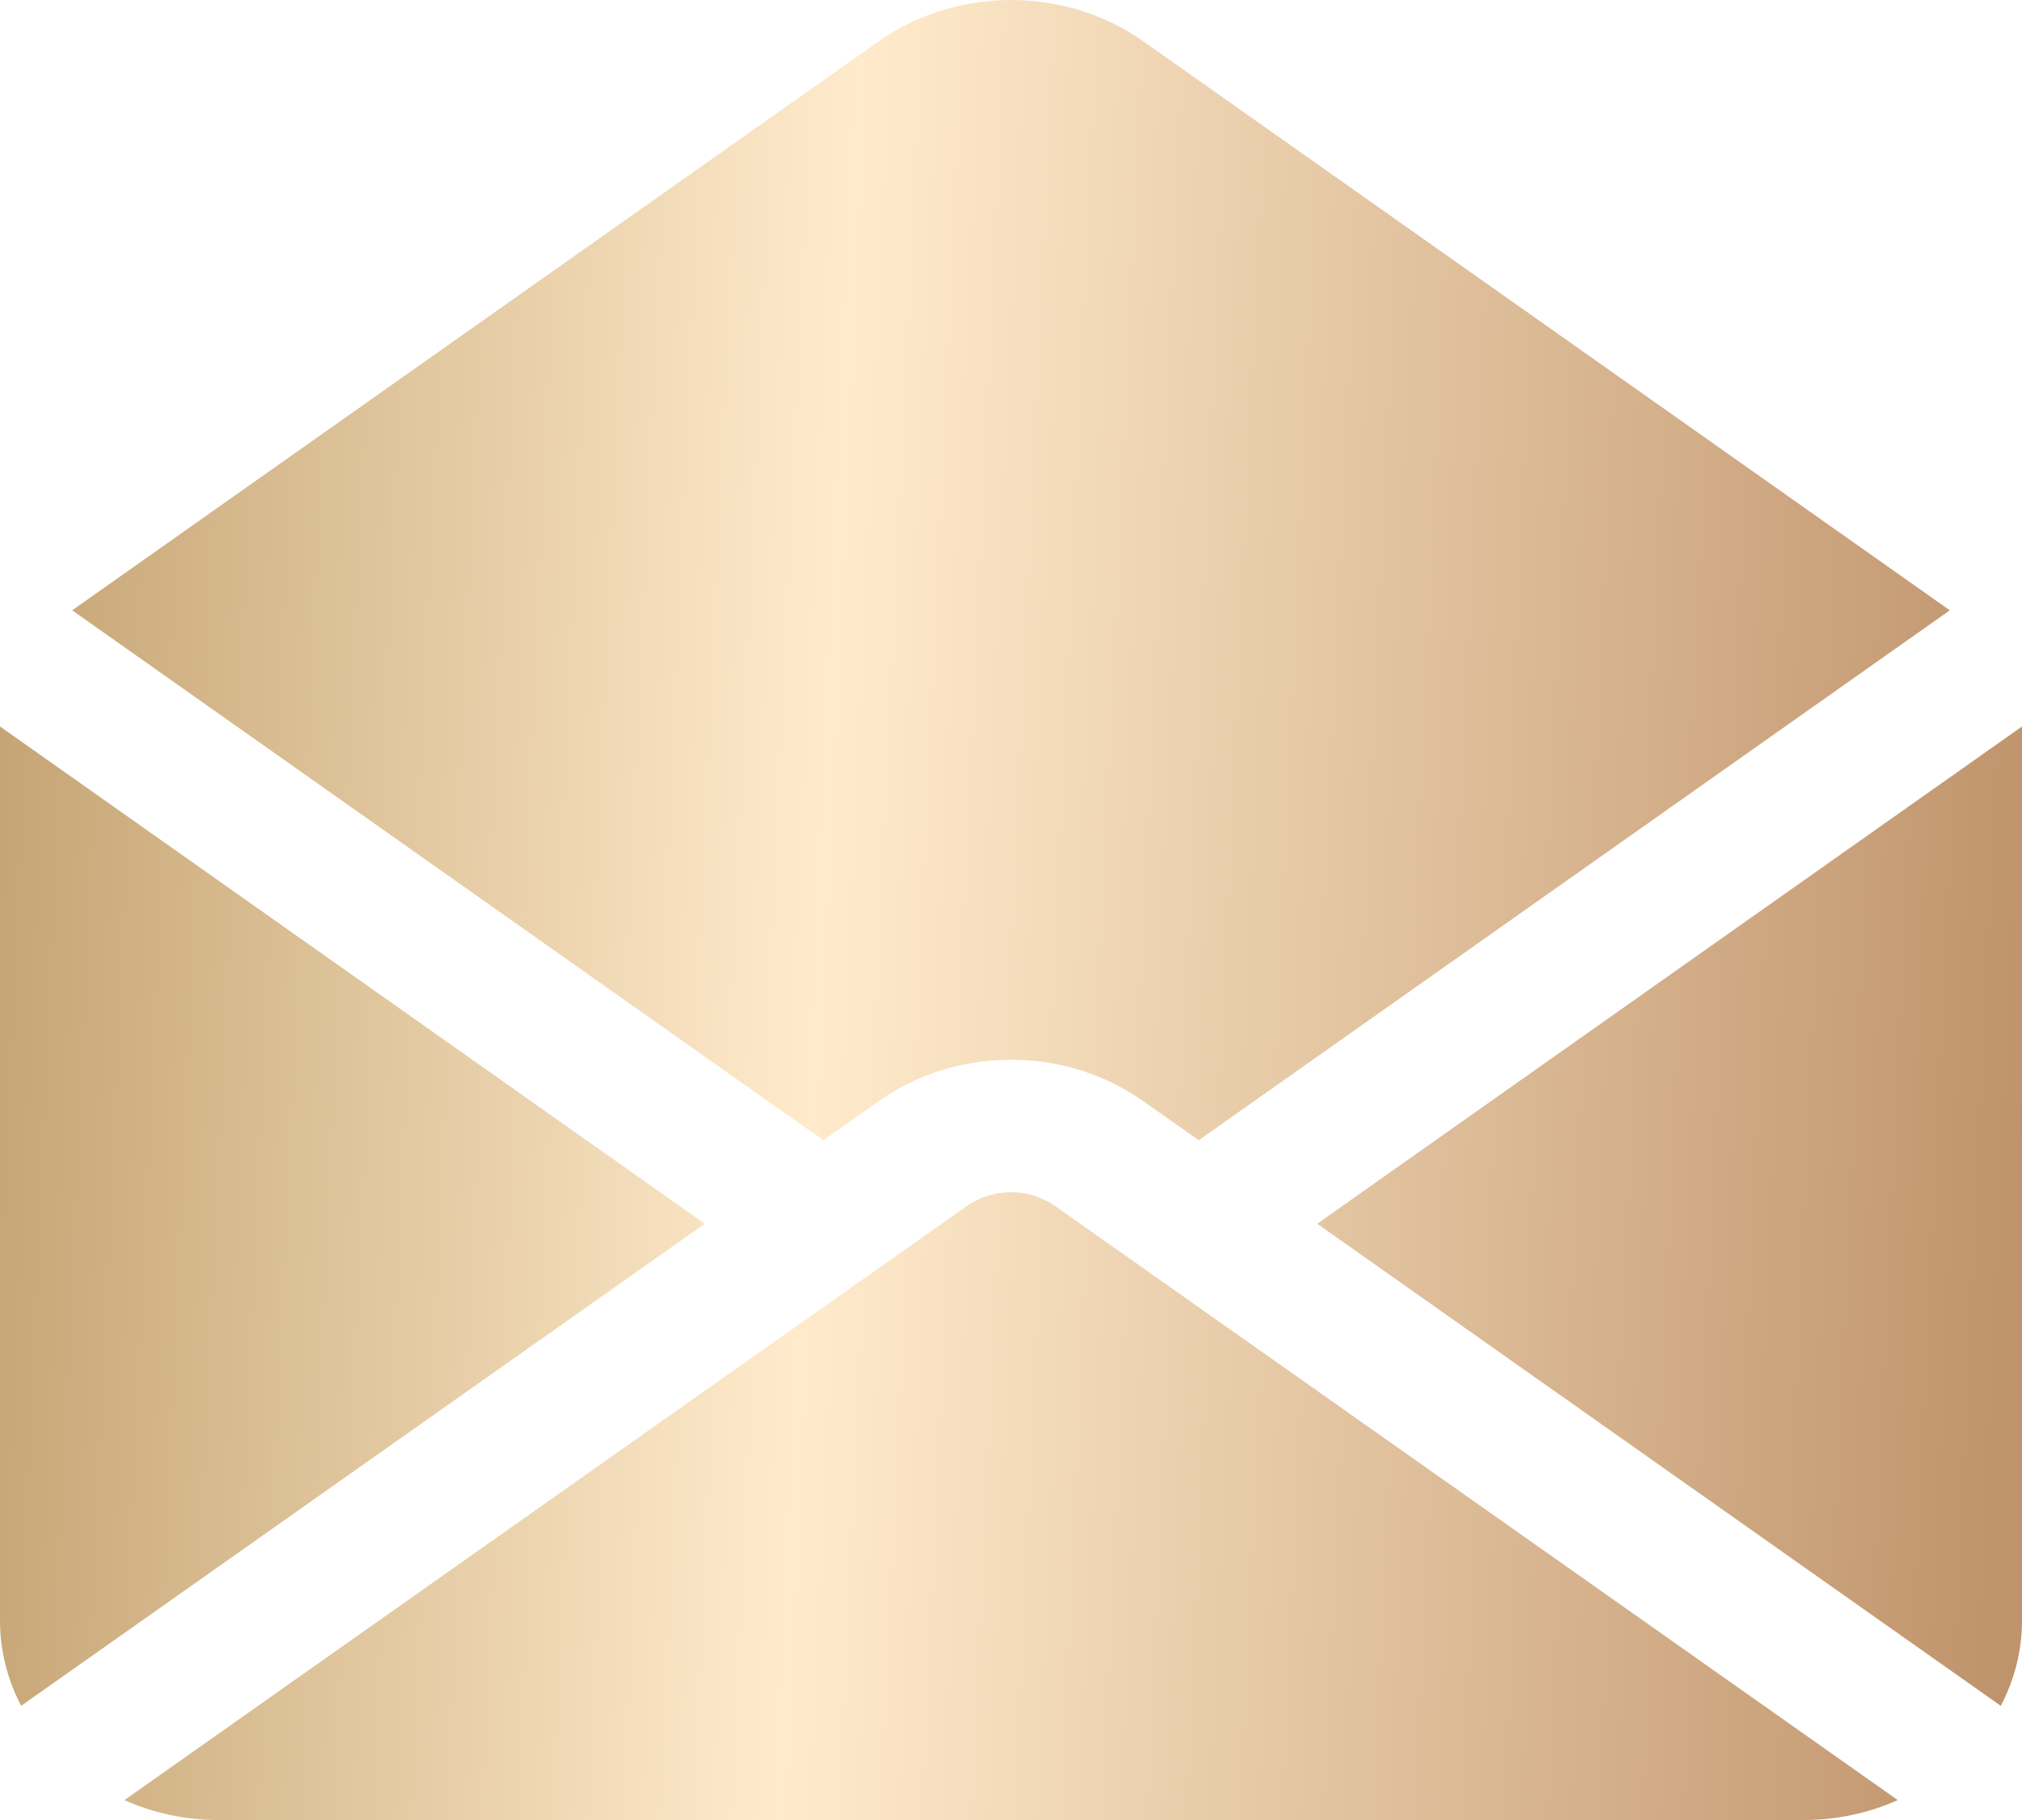
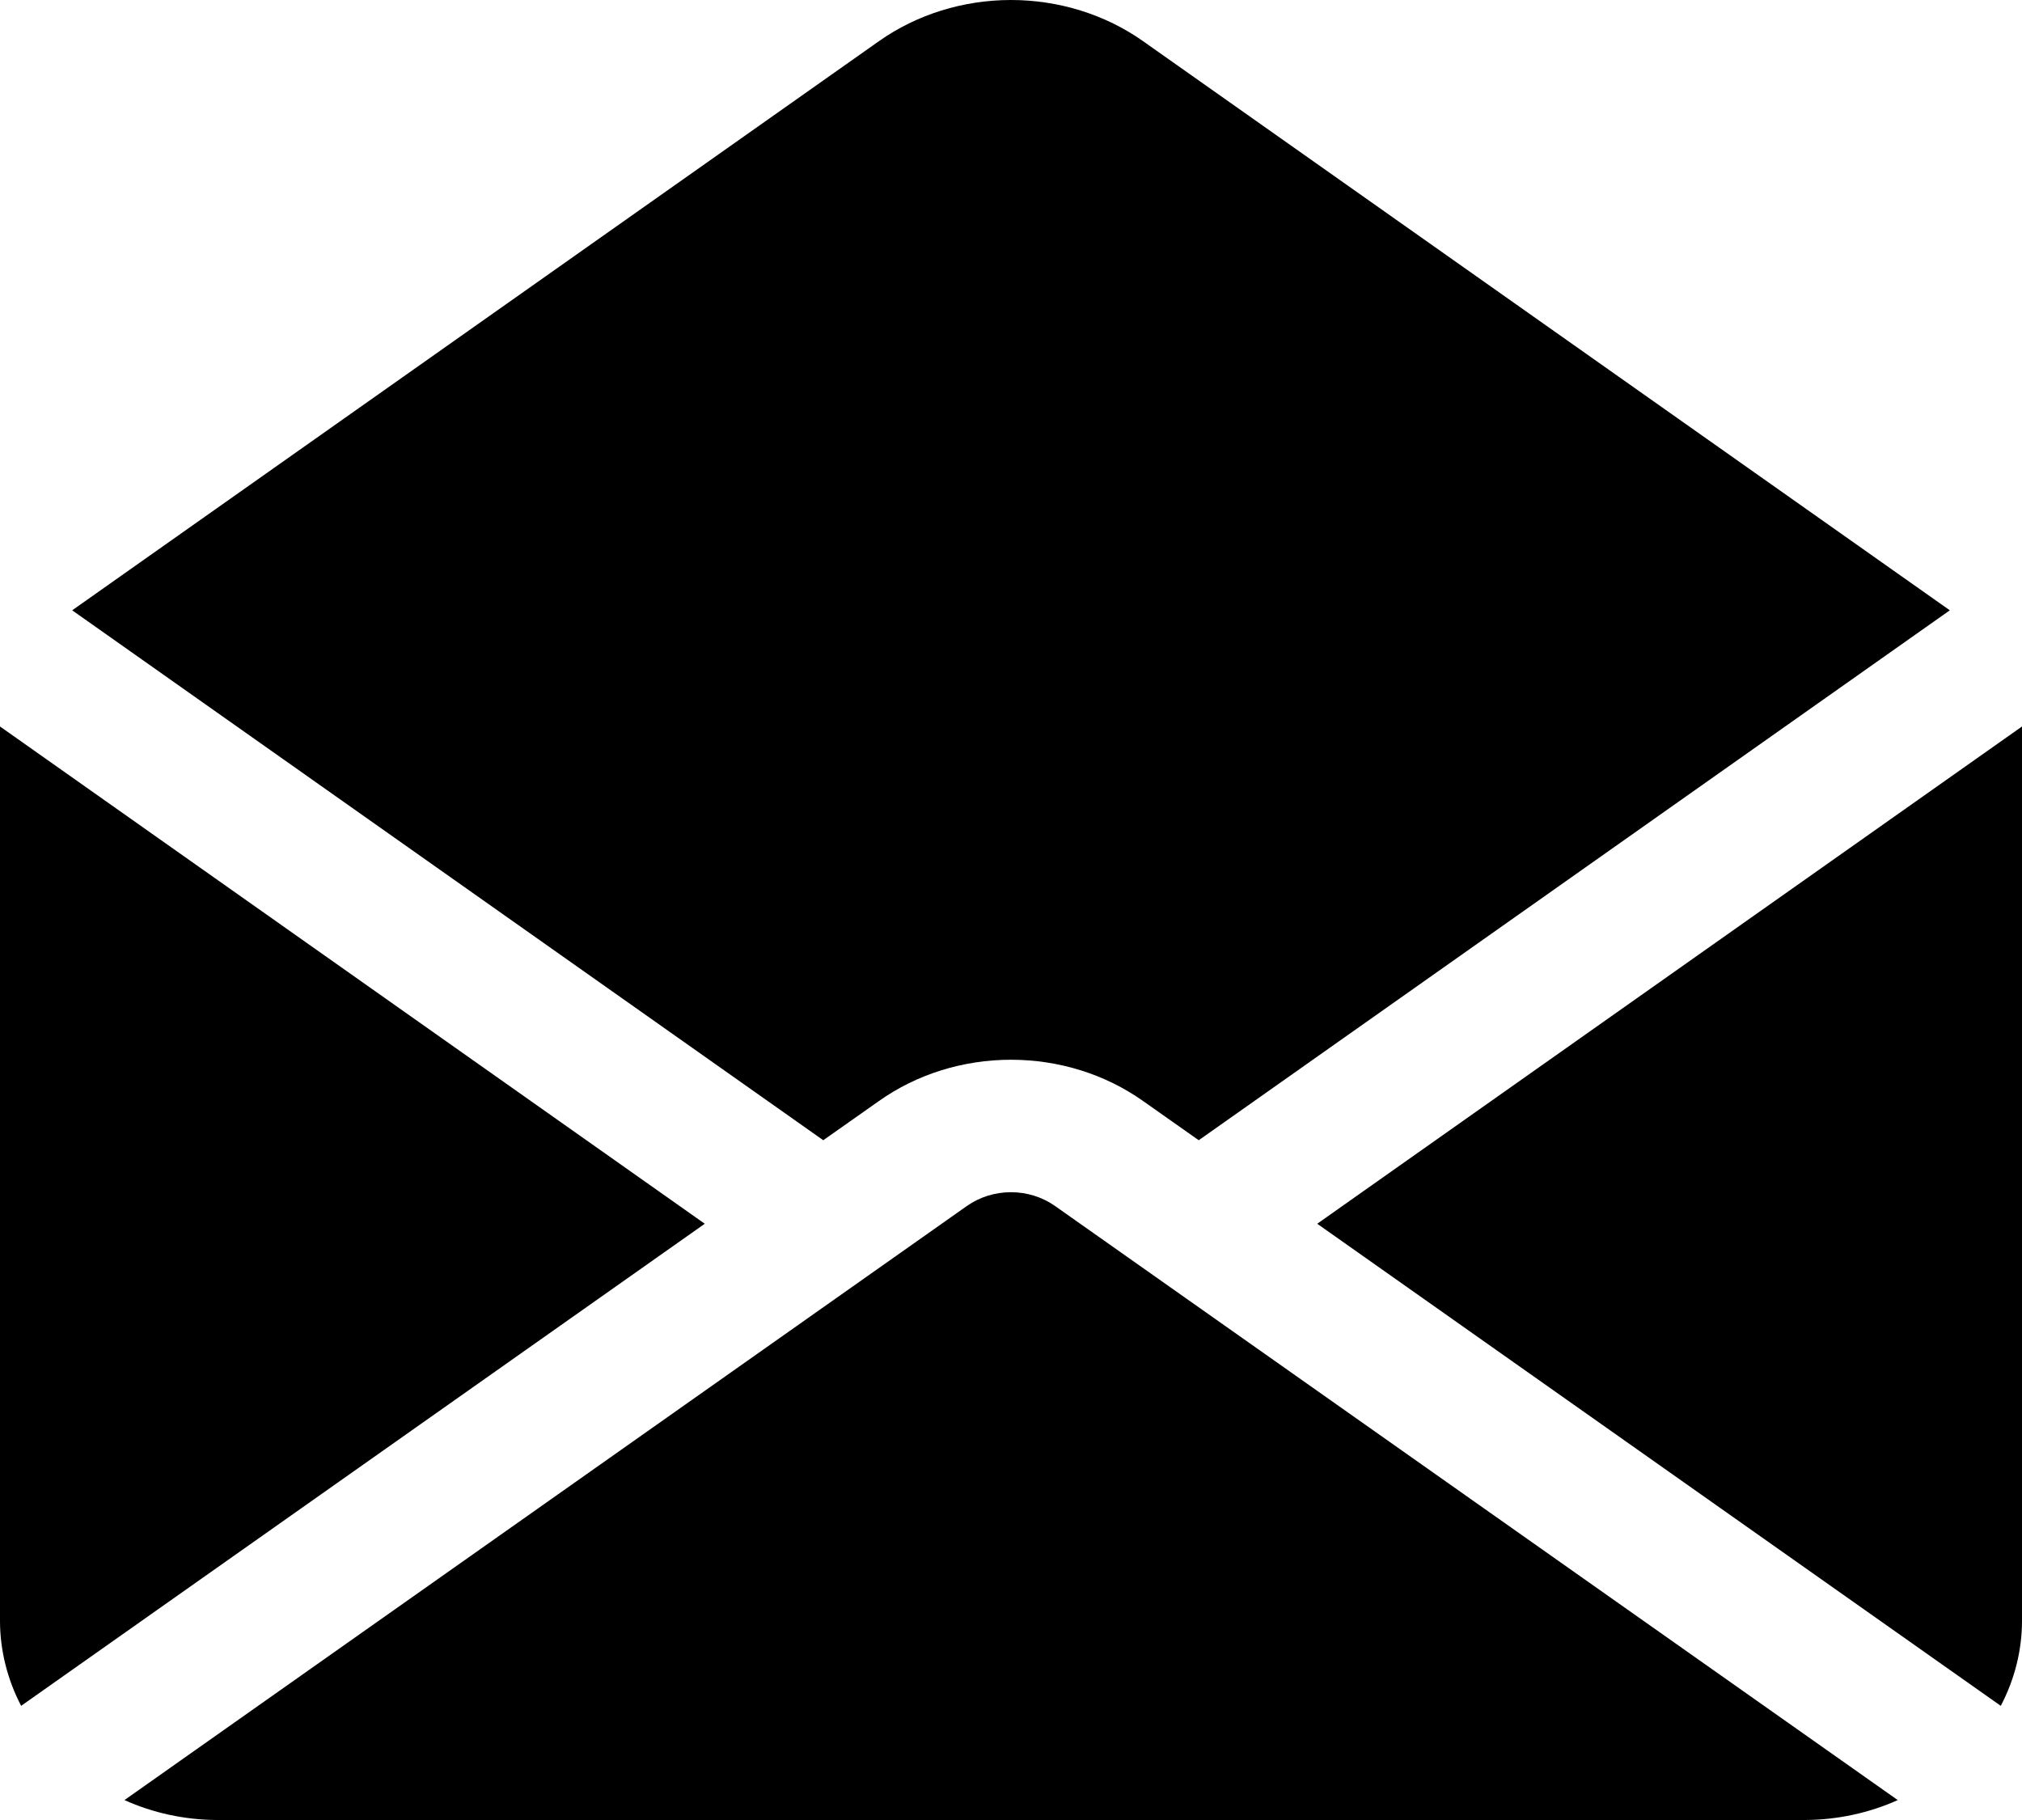
<svg xmlns="http://www.w3.org/2000/svg" width="20" height="18" viewBox="0 0 20 18" fill="none">
-   <path d="M13.029 12.103L20 7.185V16.035C19.999 16.324 19.927 16.61 19.79 16.871L13.029 12.103ZM8.143 11.277L8.694 10.889C9.068 10.624 9.527 10.481 10 10.481C10.473 10.481 10.932 10.624 11.306 10.889L11.857 11.277L19.286 6.036L11.306 0.407C10.932 0.143 10.472 0 10 0C9.528 0 9.068 0.143 8.694 0.407L0.714 6.036L8.143 11.277ZM0 7.185V16.035C0.001 16.324 0.073 16.61 0.209 16.871L6.971 12.103L0 7.185ZM10.435 11.927C10.31 11.839 10.157 11.791 10 11.791C9.842 11.791 9.689 11.839 9.564 11.927L1.231 17.803C1.515 17.931 1.827 17.998 2.143 18H17.857C18.174 17.998 18.486 17.931 18.771 17.803L10.435 11.927Z" fill="url(#paint0_linear_560_88)" />
+   <path d="M13.029 12.103L20 7.185V16.035C19.999 16.324 19.927 16.61 19.79 16.871L13.029 12.103ZM8.143 11.277L8.694 10.889C9.068 10.624 9.527 10.481 10 10.481C10.473 10.481 10.932 10.624 11.306 10.889L11.857 11.277L19.286 6.036L11.306 0.407C10.932 0.143 10.472 0 10 0C9.528 0 9.068 0.143 8.694 0.407L0.714 6.036L8.143 11.277ZM0 7.185V16.035C0.001 16.324 0.073 16.61 0.209 16.871L6.971 12.103L0 7.185ZM10.435 11.927C10.31 11.839 10.157 11.791 10 11.791C9.842 11.791 9.689 11.839 9.564 11.927L1.231 17.803C1.515 17.931 1.827 17.998 2.143 18H17.857C18.174 17.998 18.486 17.931 18.771 17.803L10.435 11.927Z" fill="currentColor" />
  <defs>
    <linearGradient id="paint0_linear_560_88" x1="-0.536" y1="2.839" x2="20.403" y2="3.806" gradientUnits="userSpaceOnUse">
      <stop stop-color="#C09E6C" />
      <stop offset="0.426" stop-color="#FFEBCC" />
      <stop offset="1" stop-color="#BF936B" />
    </linearGradient>
  </defs>
</svg>
